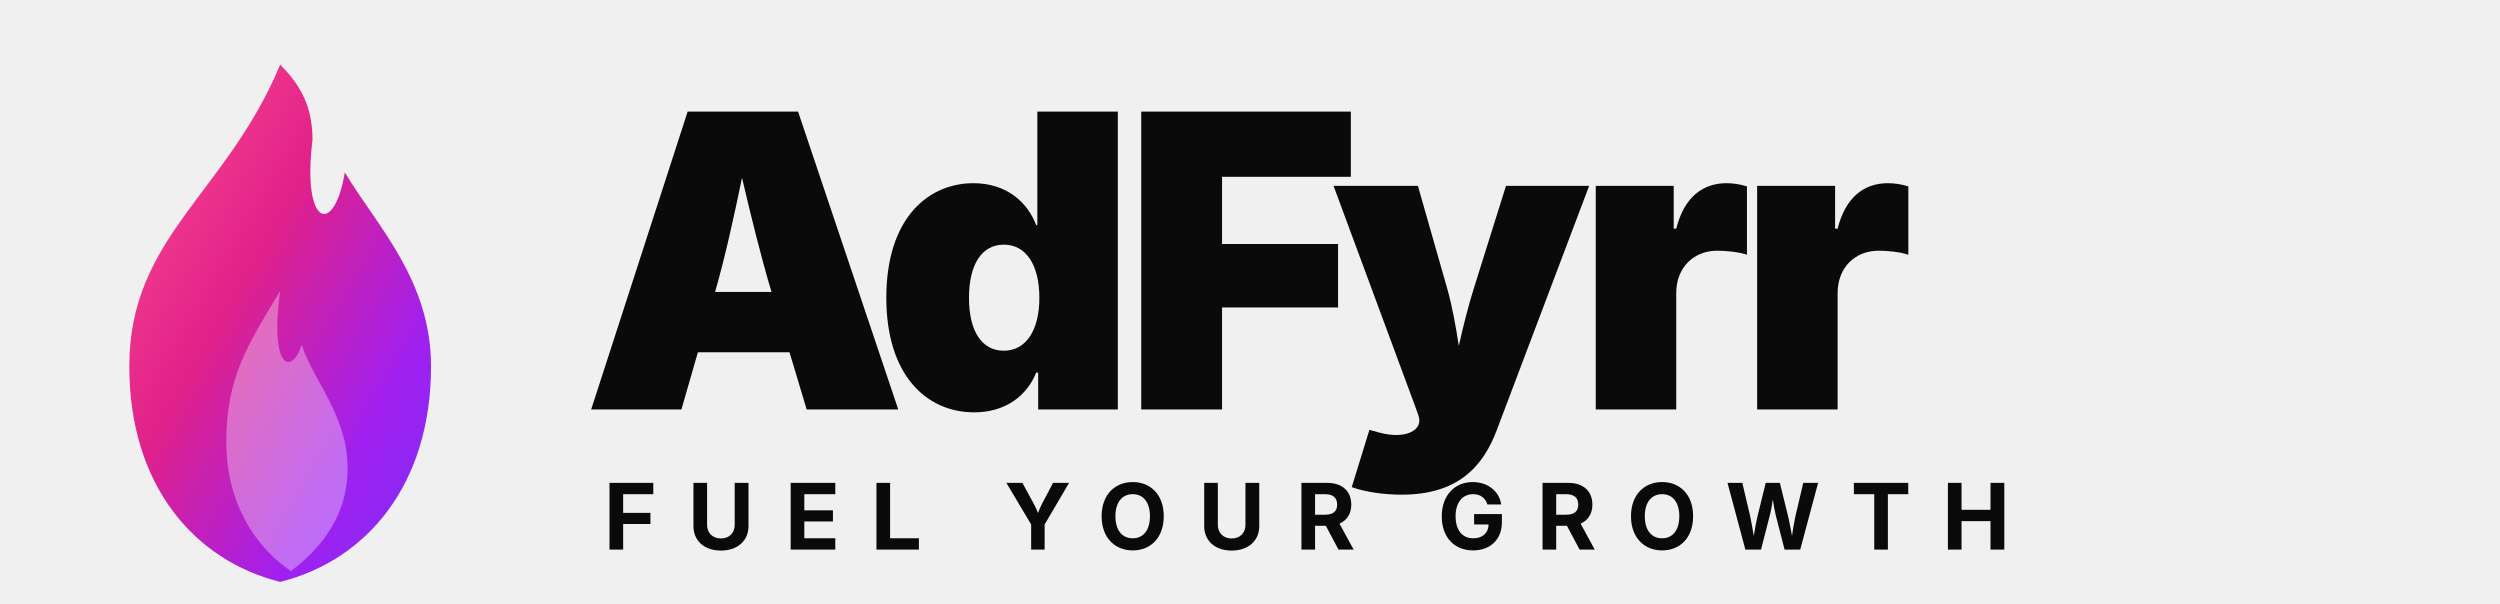
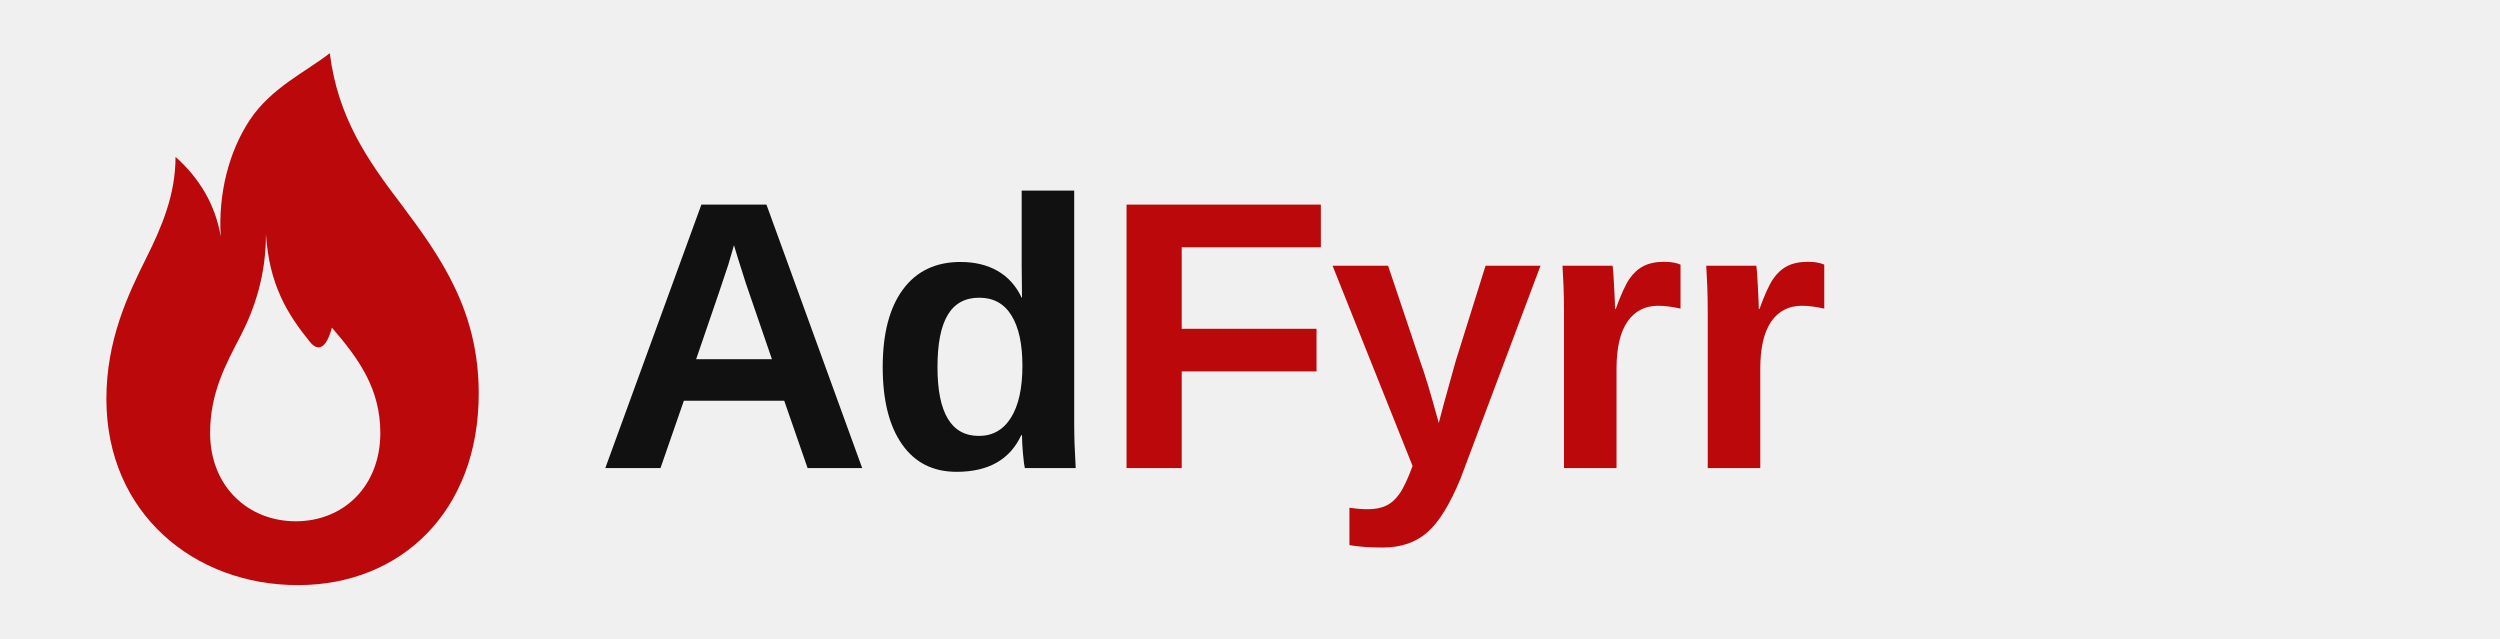
- <svg xmlns="http://www.w3.org/2000/svg" viewBox="0 0 232 56" role="img" aria-label="AdFyrr — Fuel Your Growth">
-   <defs>
-     <linearGradient id="lf" x1="0" y1="0" x2="1" y2="1">
-       <stop offset="0" stop-color="#FF4D8D" />
-       <stop offset=".4" stop-color="#E0218A" />
-       <stop offset=".75" stop-color="#A020F0" />
-       <stop offset="1" stop-color="#7B2FF7" />
-     </linearGradient>
-   </defs>
-   <path d="M26 6 C 21 18 12 22 12 34 C 12 45 18 52 26 54 C 34 52 40 45 40 34 C 40 26 35 21 32 16 C 31 22 28 21 29 13 C 29 10 28 8 26 6 Z" fill="url(#lf)" />
-   <path d="M26 27 C 23 32 21 35 21 41 C 21 47 24 51 27 53 C 31 50 33 46 32 41 C 31 37 29 35 28 32 C 27 35 25 34 26 27 Z" fill="#fff" opacity=".34" />
-   <text x="54" y="38" font-family="Inter, Arial, sans-serif" font-weight="900" font-size="38" letter-spacing="-1.5" fill="#0A0A0B">AdFyrr</text>
-   <text x="56" y="51" font-family="Inter, Arial, sans-serif" font-weight="700" font-size="8.5" letter-spacing="2.8" fill="#0A0A0B">FUEL YOUR GROWTH</text>
+ <svg xmlns="http://www.w3.org/2000/svg" viewBox="0 0 470 120">
+   <path fill-rule="evenodd" fill="#BB080B" d="M62 10C63.5 22 69 30 75.5 38.5 83 48.5 90 58.5 90 74 90 96 75.5 110 56 110 36.5 110 20 96.5 20 75 20 64 24 55.5 27.5 48.5 30.5 42.5 33 36.5 33 29.5 37.5 33.5 40.5 38.5 41.5 44.5 41 36.5 43 28.5 47 22.5 51 16.5 57.5 13.5 62 10ZM50 44C50.6 53.5 54 59 58.2 64.2 60.2 66.7 61.6 64.6 62.4 61.6 67.6 67.6 71.5 73.2 71.5 81.4 71.5 91.4 64.6 98 55.6 98 46.6 98 39.5 91.4 39.5 81.4 39.5 73.8 42.5 68.4 45.2 63.2 48 57.8 50 51.5 50 44Z" />
+   <text x="112" y="88" font-family="Arial Black, Arial, sans-serif" font-weight="900" font-size="72" fill="#111111" letter-spacing="-1">Ad<tspan fill="#BB080B">Fyrr</tspan>
+   </text>
</svg>
